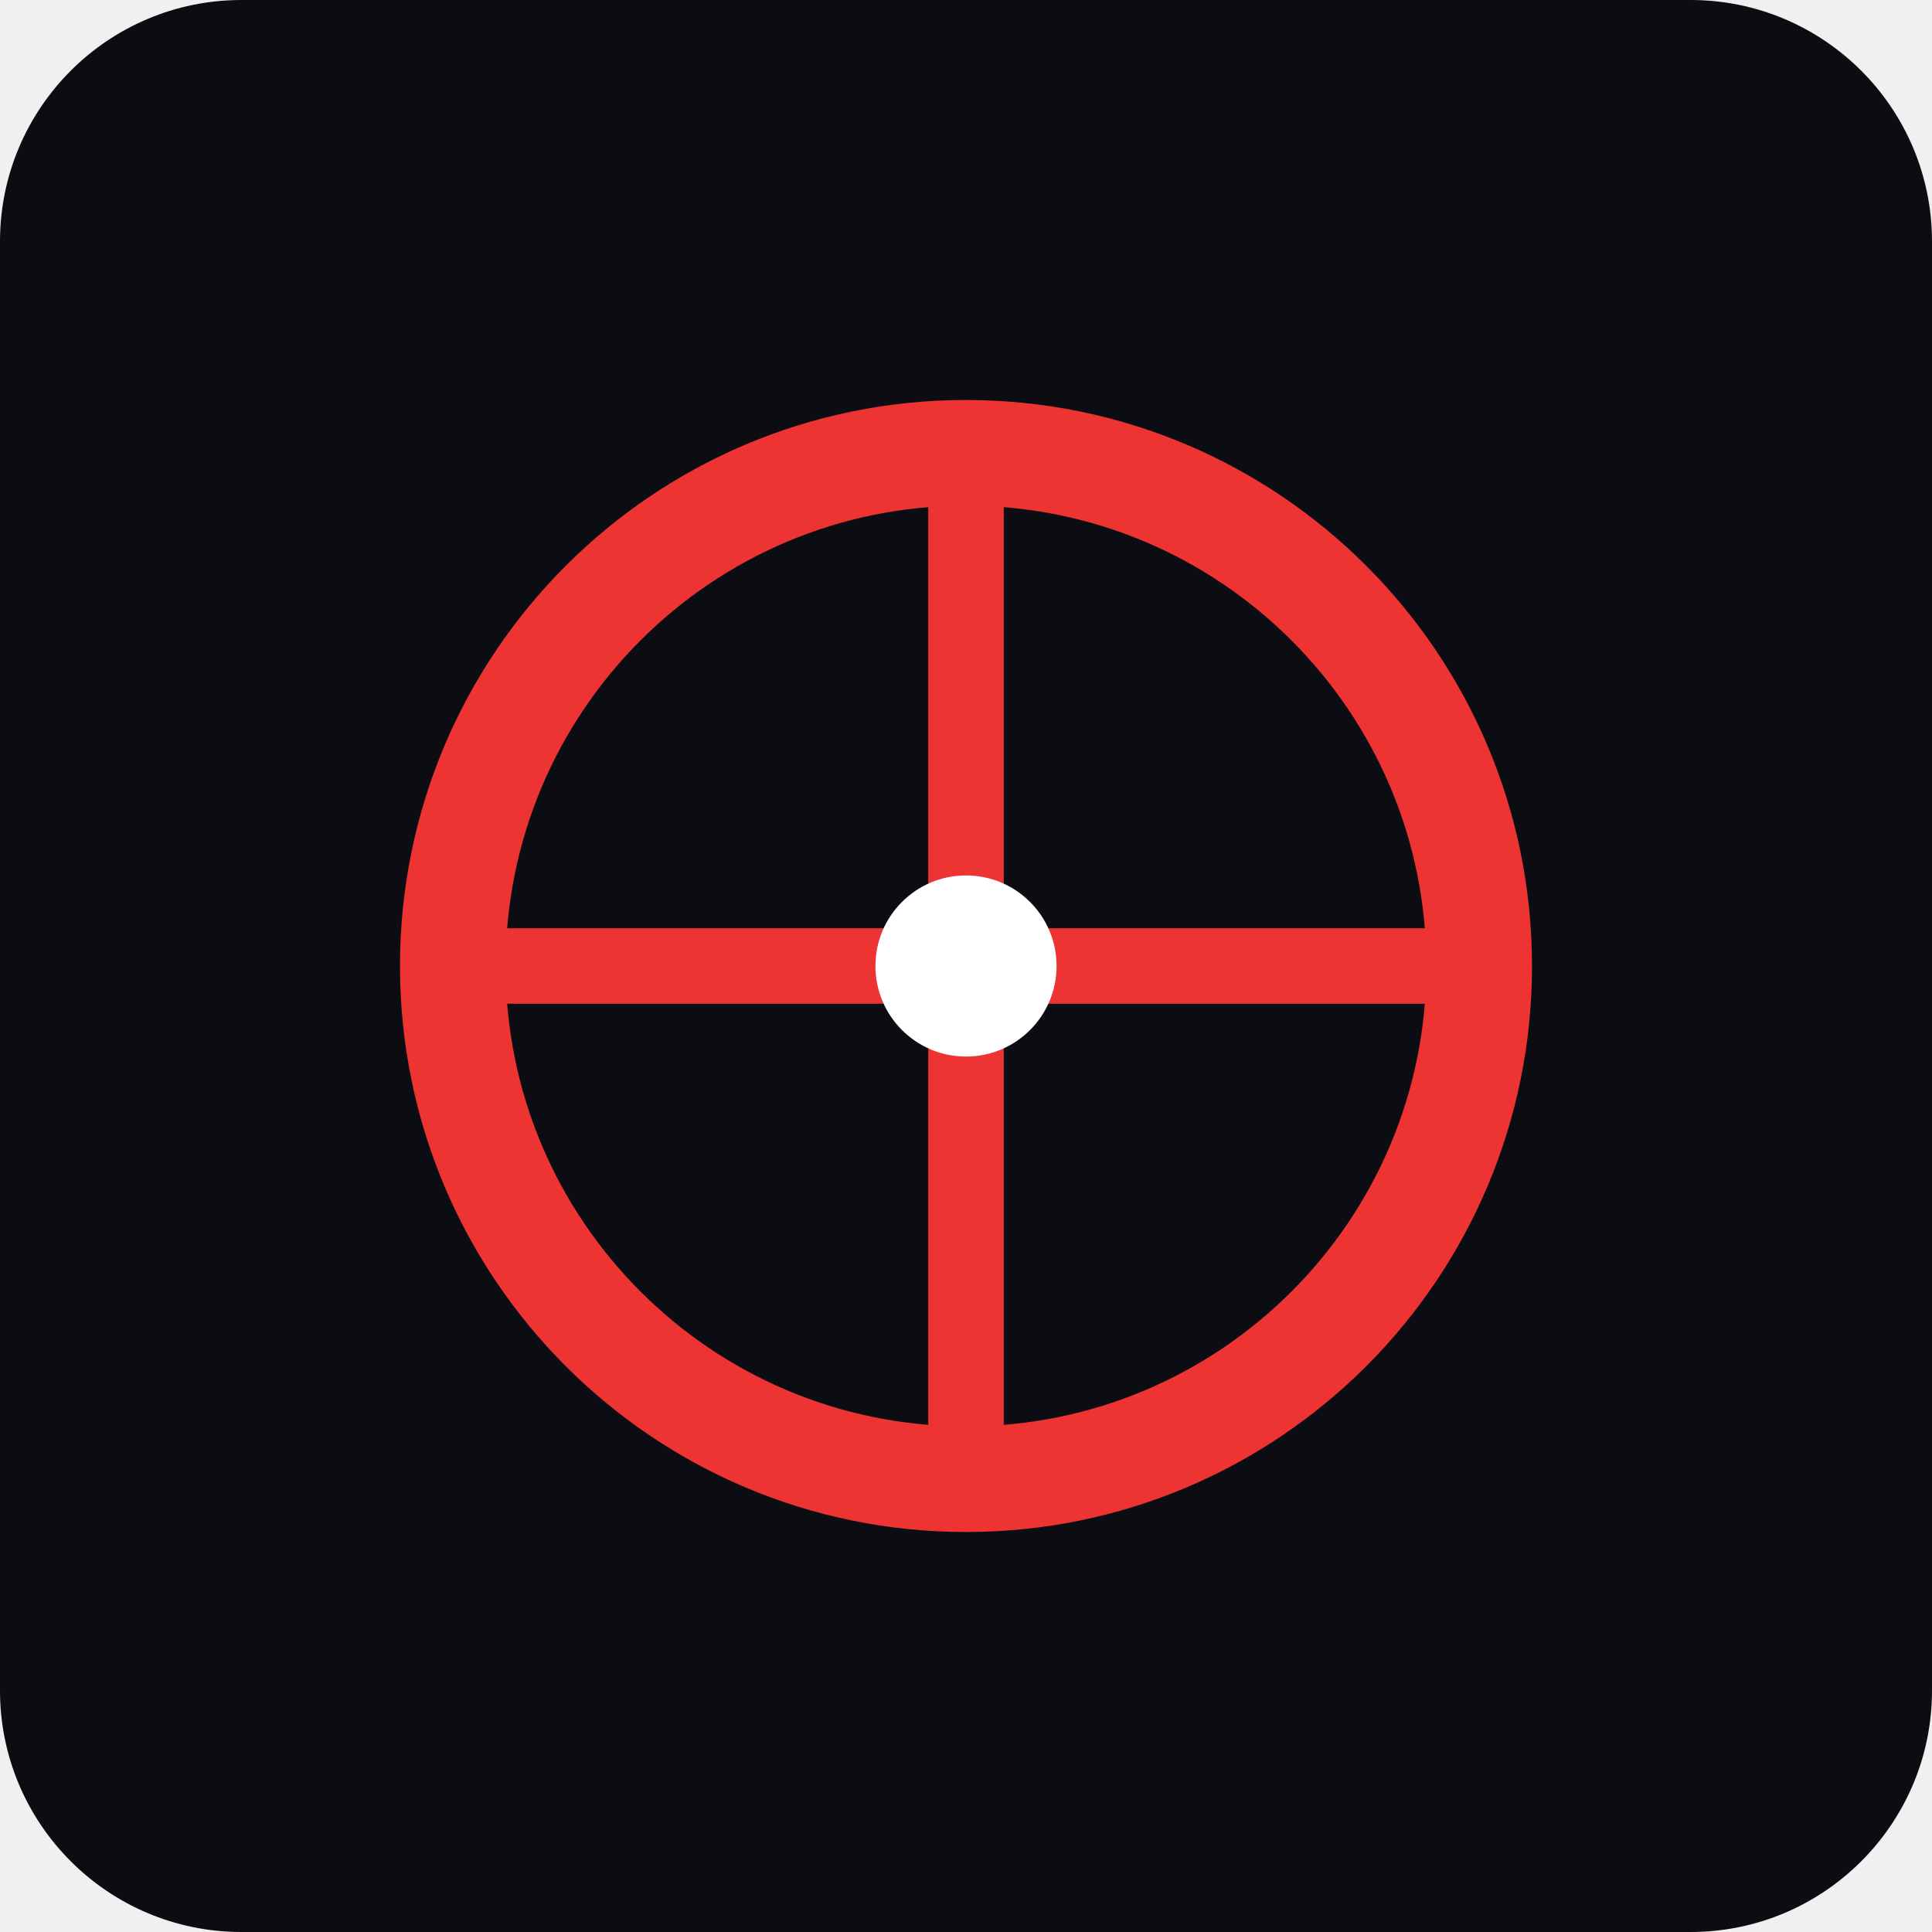
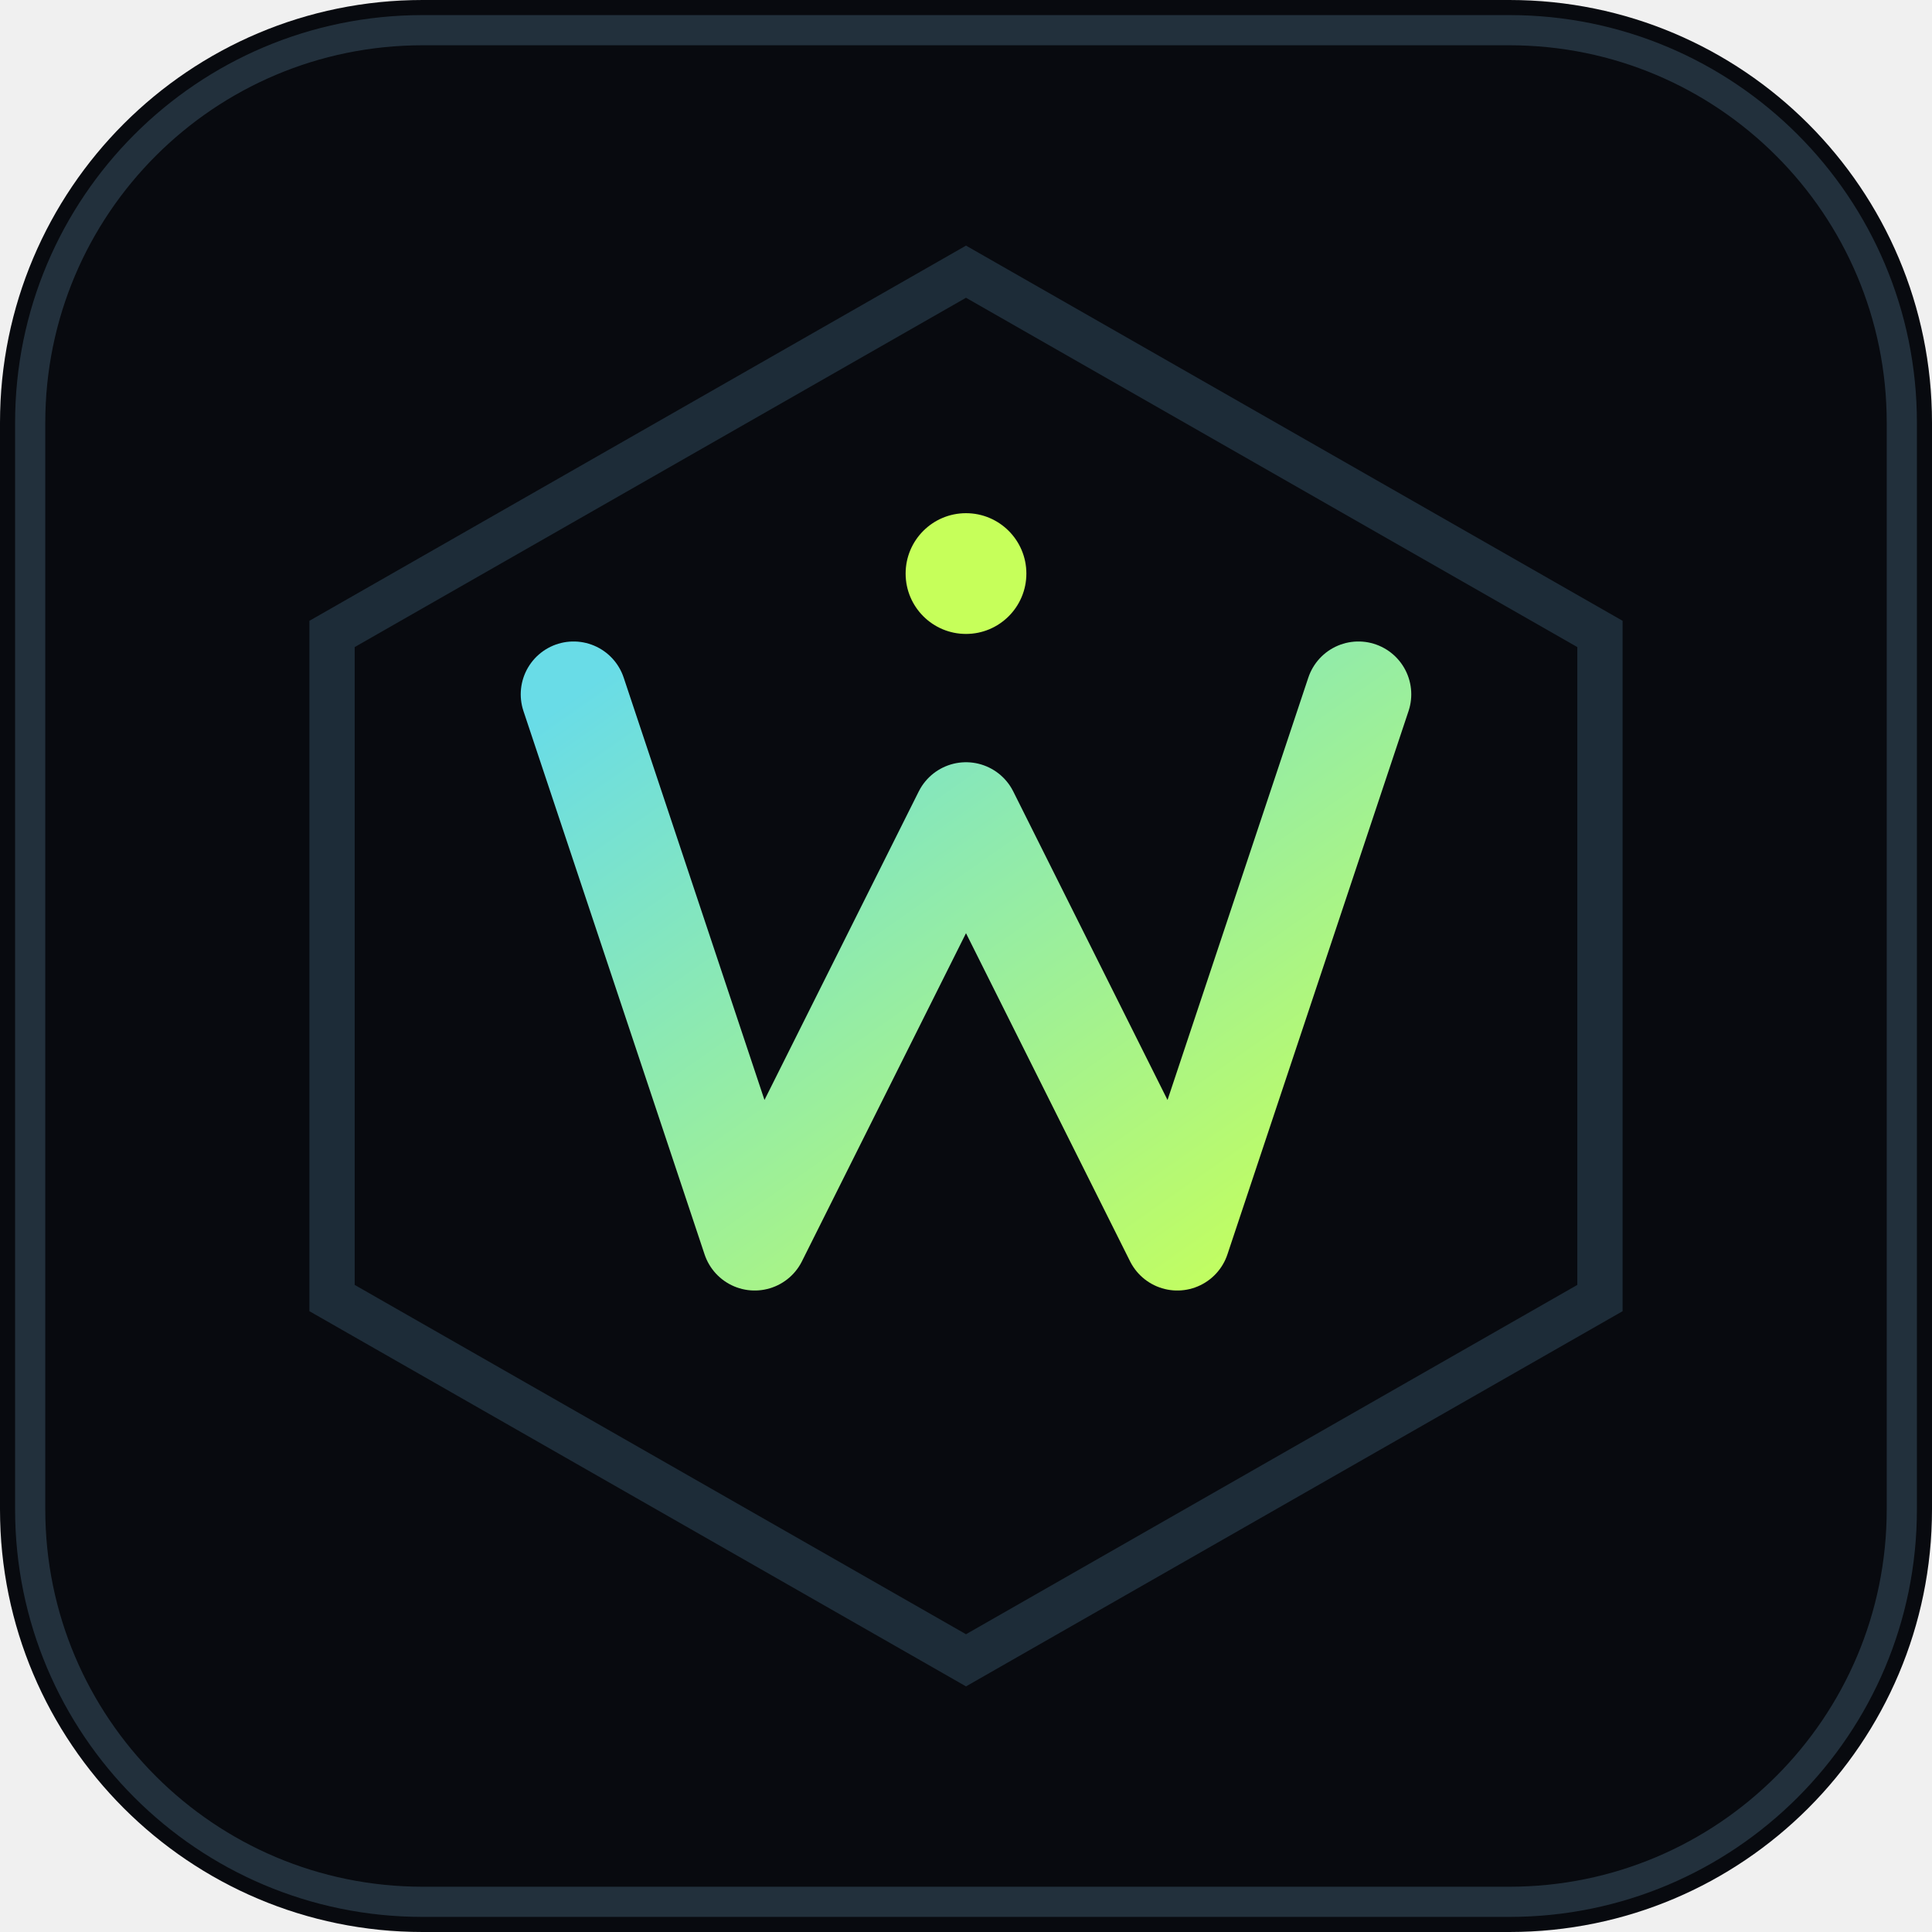
<svg xmlns="http://www.w3.org/2000/svg" width="128" height="128" viewBox="0 0 128 128">
-   <rect width="128" height="128" rx="16" fill="#0b0d12" />
-   <circle cx="64" cy="64" r="34" fill="none" stroke="#e33" stroke-width="7" />
-   <path d="M64 30v68M30 64h68" stroke="#e33" stroke-width="5" />
-   <circle cx="64" cy="64" r="6" fill="#fff" />
+   <defs>
+     <linearGradient id="glow" x1="0%" y1="0%" x2="100%" y2="100%">
+       <stop offset="0%" stop-color="#69dce7" />
+       <stop offset="100%" stop-color="#c6ff5a" />
+     </linearGradient>
+   </defs>
+   <rect width="128" height="128" rx="28" fill="#080a0f" />
+   <rect x="2" y="2" width="124" height="124" rx="26" fill="none" stroke="#22303c" stroke-width="2" />
+   <polygon points="64,18 106,42 106,86 64,110 22,86 22,42" fill="none" stroke="#1d2c38" stroke-width="3" />
+   <path d="M38 46 L50 82 L64 54 L78 82 L90 46" fill="none" stroke="url(#glow)" stroke-width="7" stroke-linecap="round" stroke-linejoin="round" />
+   <circle cx="64" cy="38" r="4" fill="#c6ff5a" />
</svg>
